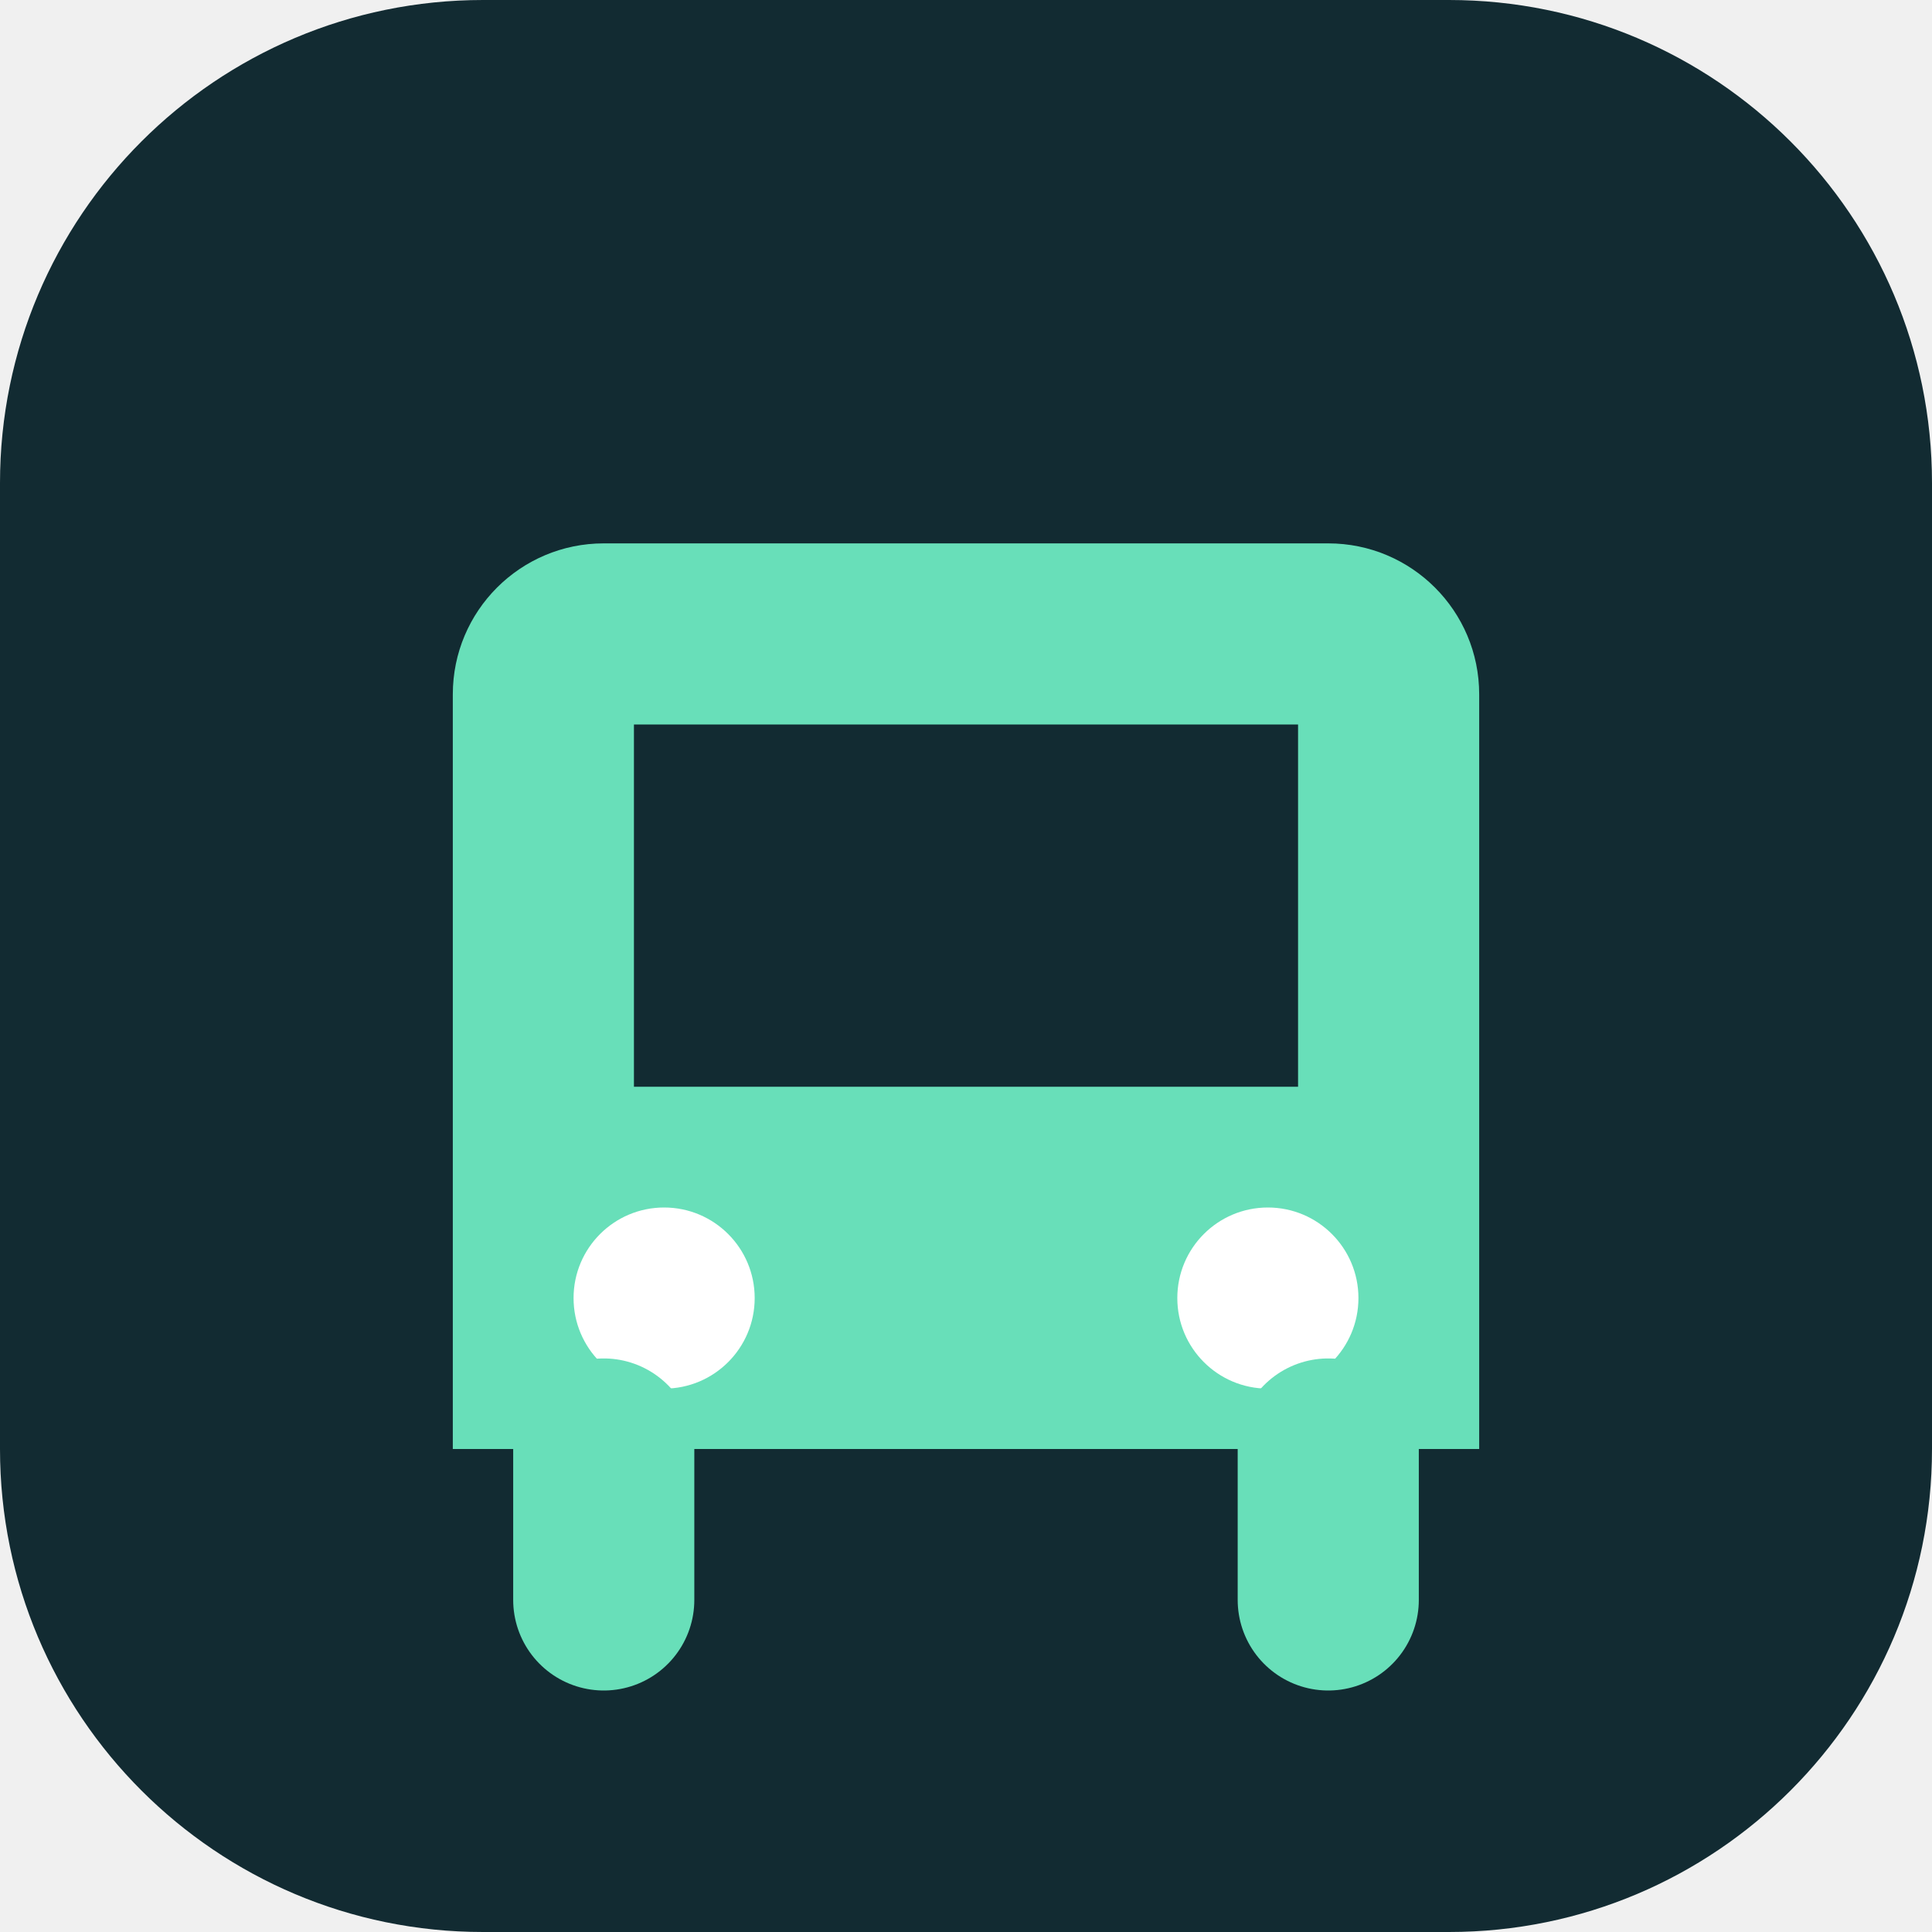
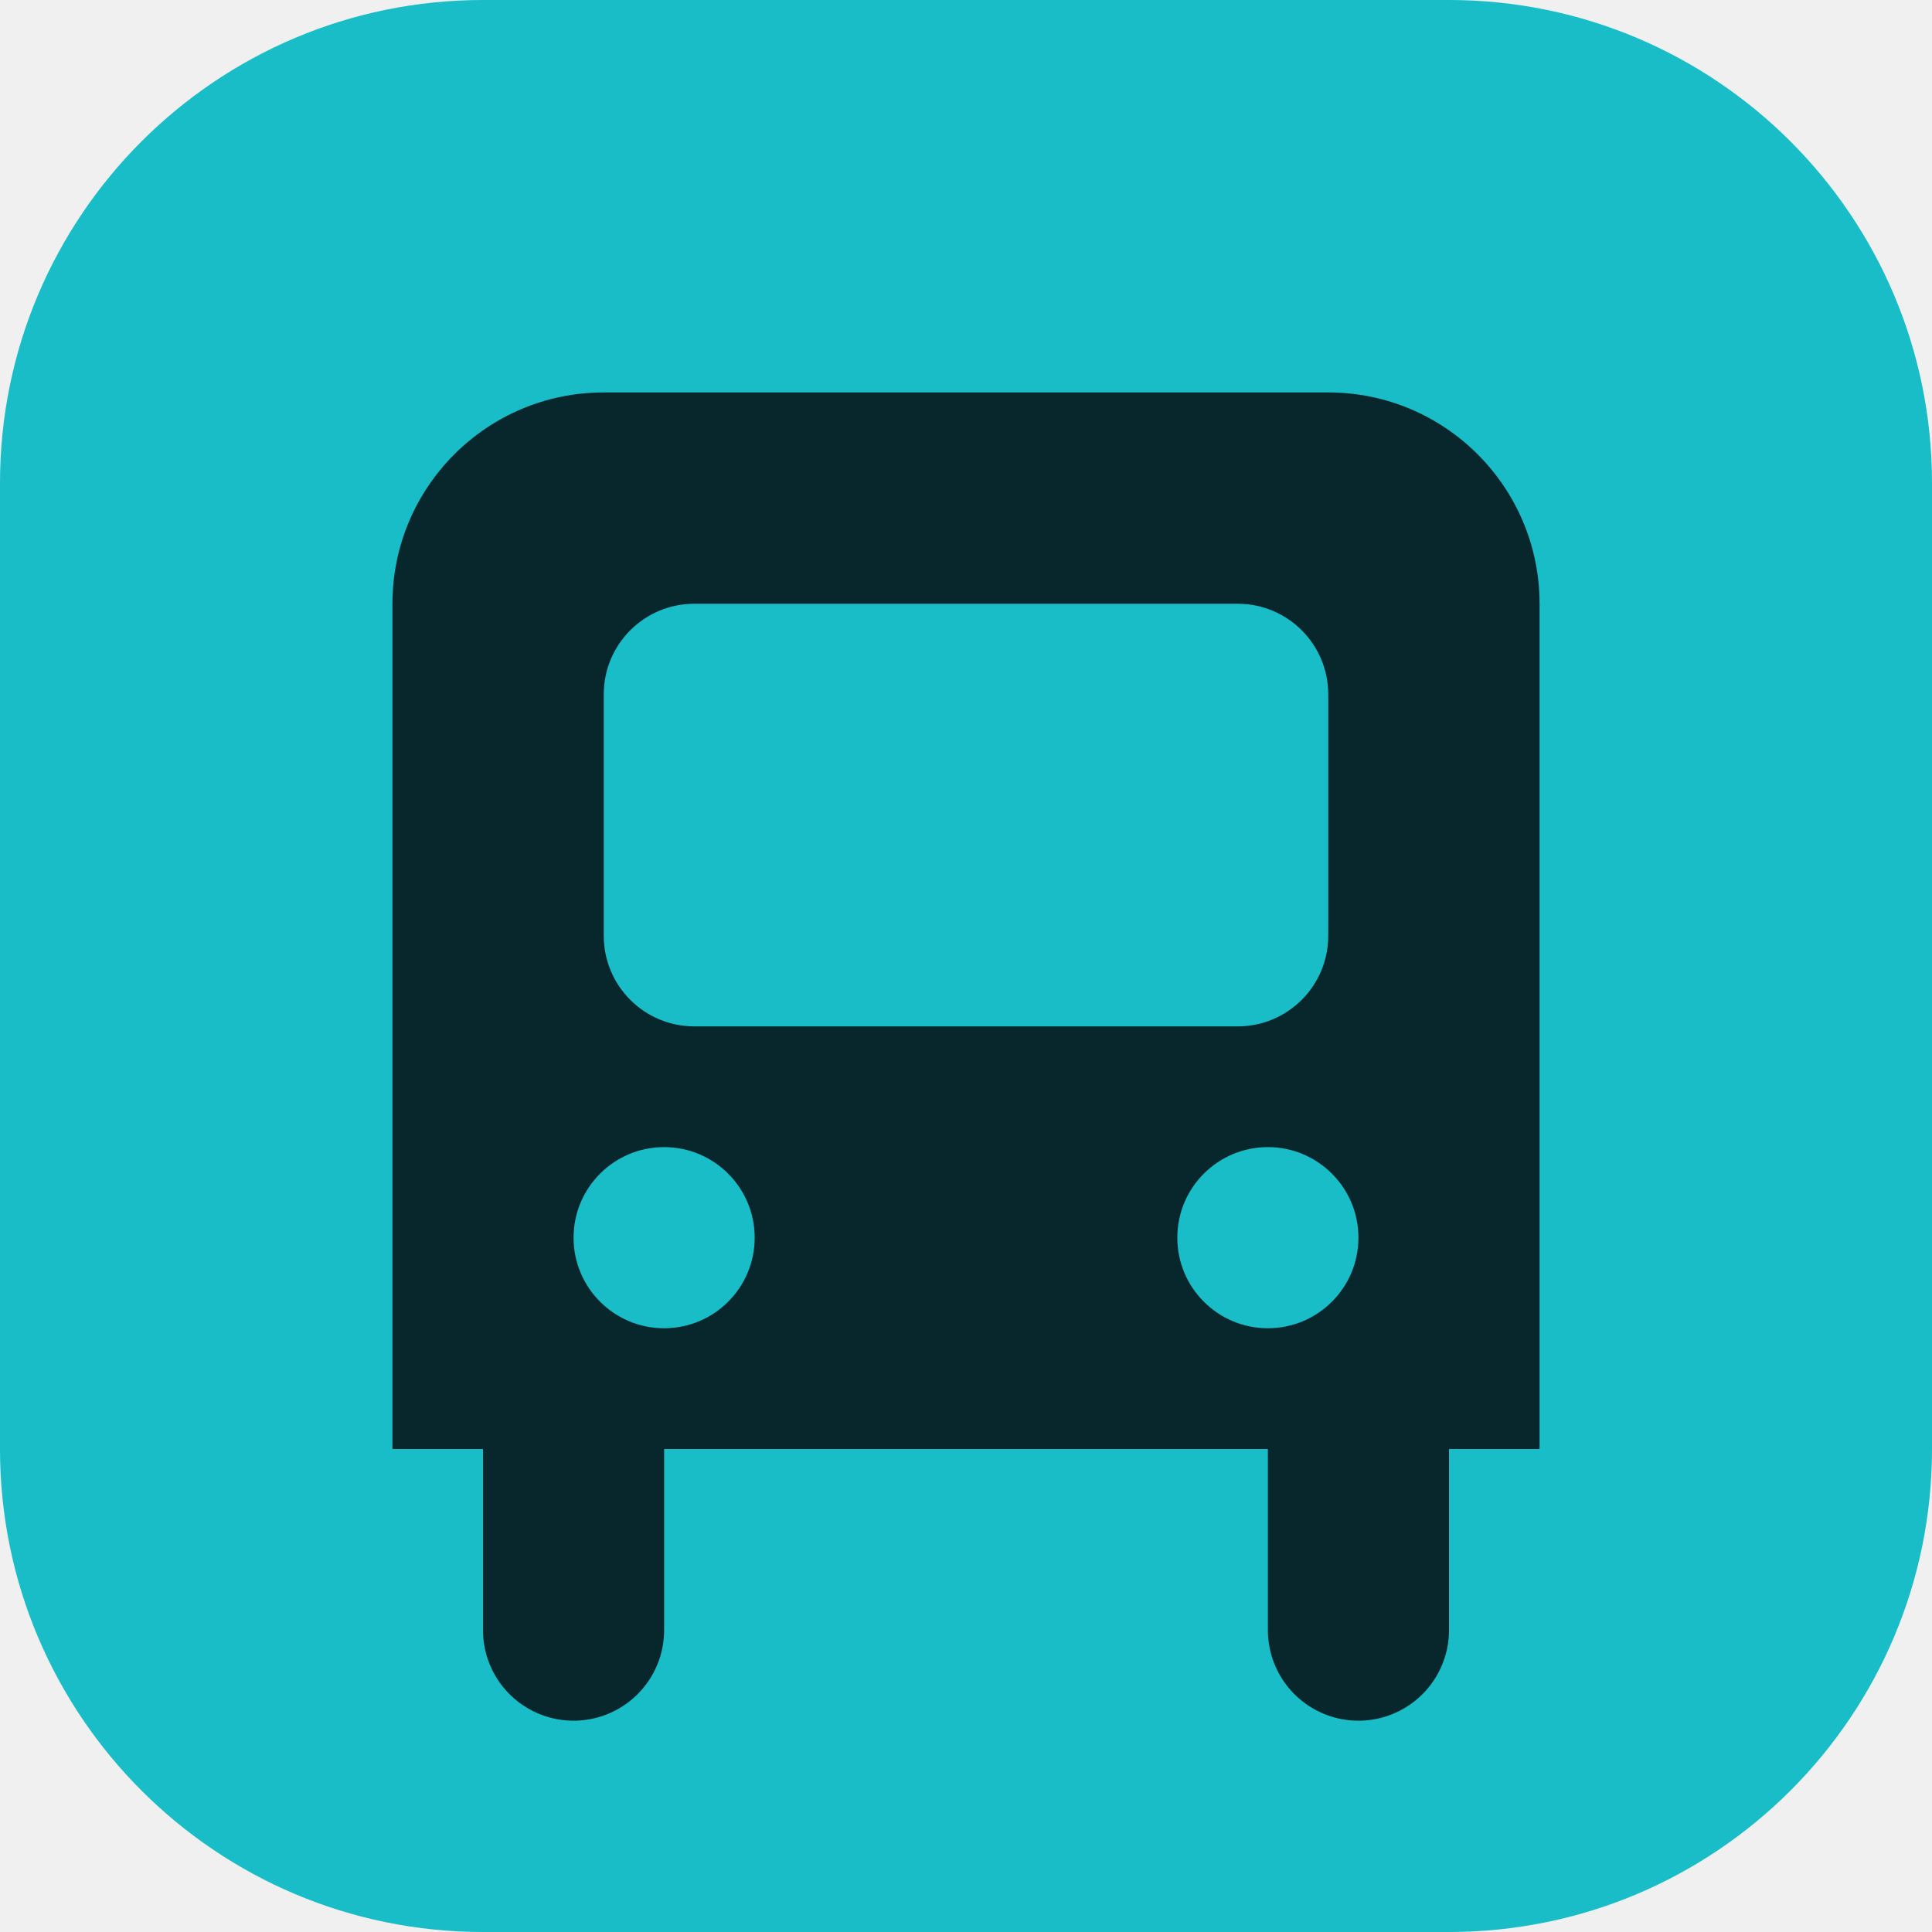
<svg xmlns="http://www.w3.org/2000/svg" viewBox="0 0 64 64">
-   <rect width="64" height="64" rx="16" fill="#122b32" />
-   <path d="M20 18h24a5 5 0 0 1 5 5v25H15V23a5 5 0 0 1 5-5Z" fill="#68dfb9" />
-   <path d="M21 24h22v12H21z" fill="#122b32" />
-   <circle cx="22" cy="43" r="3" fill="white" />
-   <circle cx="42" cy="43" r="3" fill="white" />
-   <path d="M20 48v5m24-5v5" stroke="#68dfb9" stroke-width="6" stroke-linecap="round" />
+   <rect width="64" height="64" rx="16" fill="#18bdc7" />
+   <path d="M20 13h24a7 7 0 0 1 7 7v28H13V20a7 7 0 0 1 7-7Z" fill="#07272d" />
+   <rect x="20" y="20" width="24" height="14" rx="3" fill="#18bdc7" />
+   <circle cx="22" cy="41" r="3" fill="#18bdc7" />
+   <circle cx="42" cy="41" r="3" fill="#18bdc7" />
+   <path d="M19 48v6m26-6v6" stroke="#07272d" stroke-width="6" stroke-linecap="round" />
</svg>
